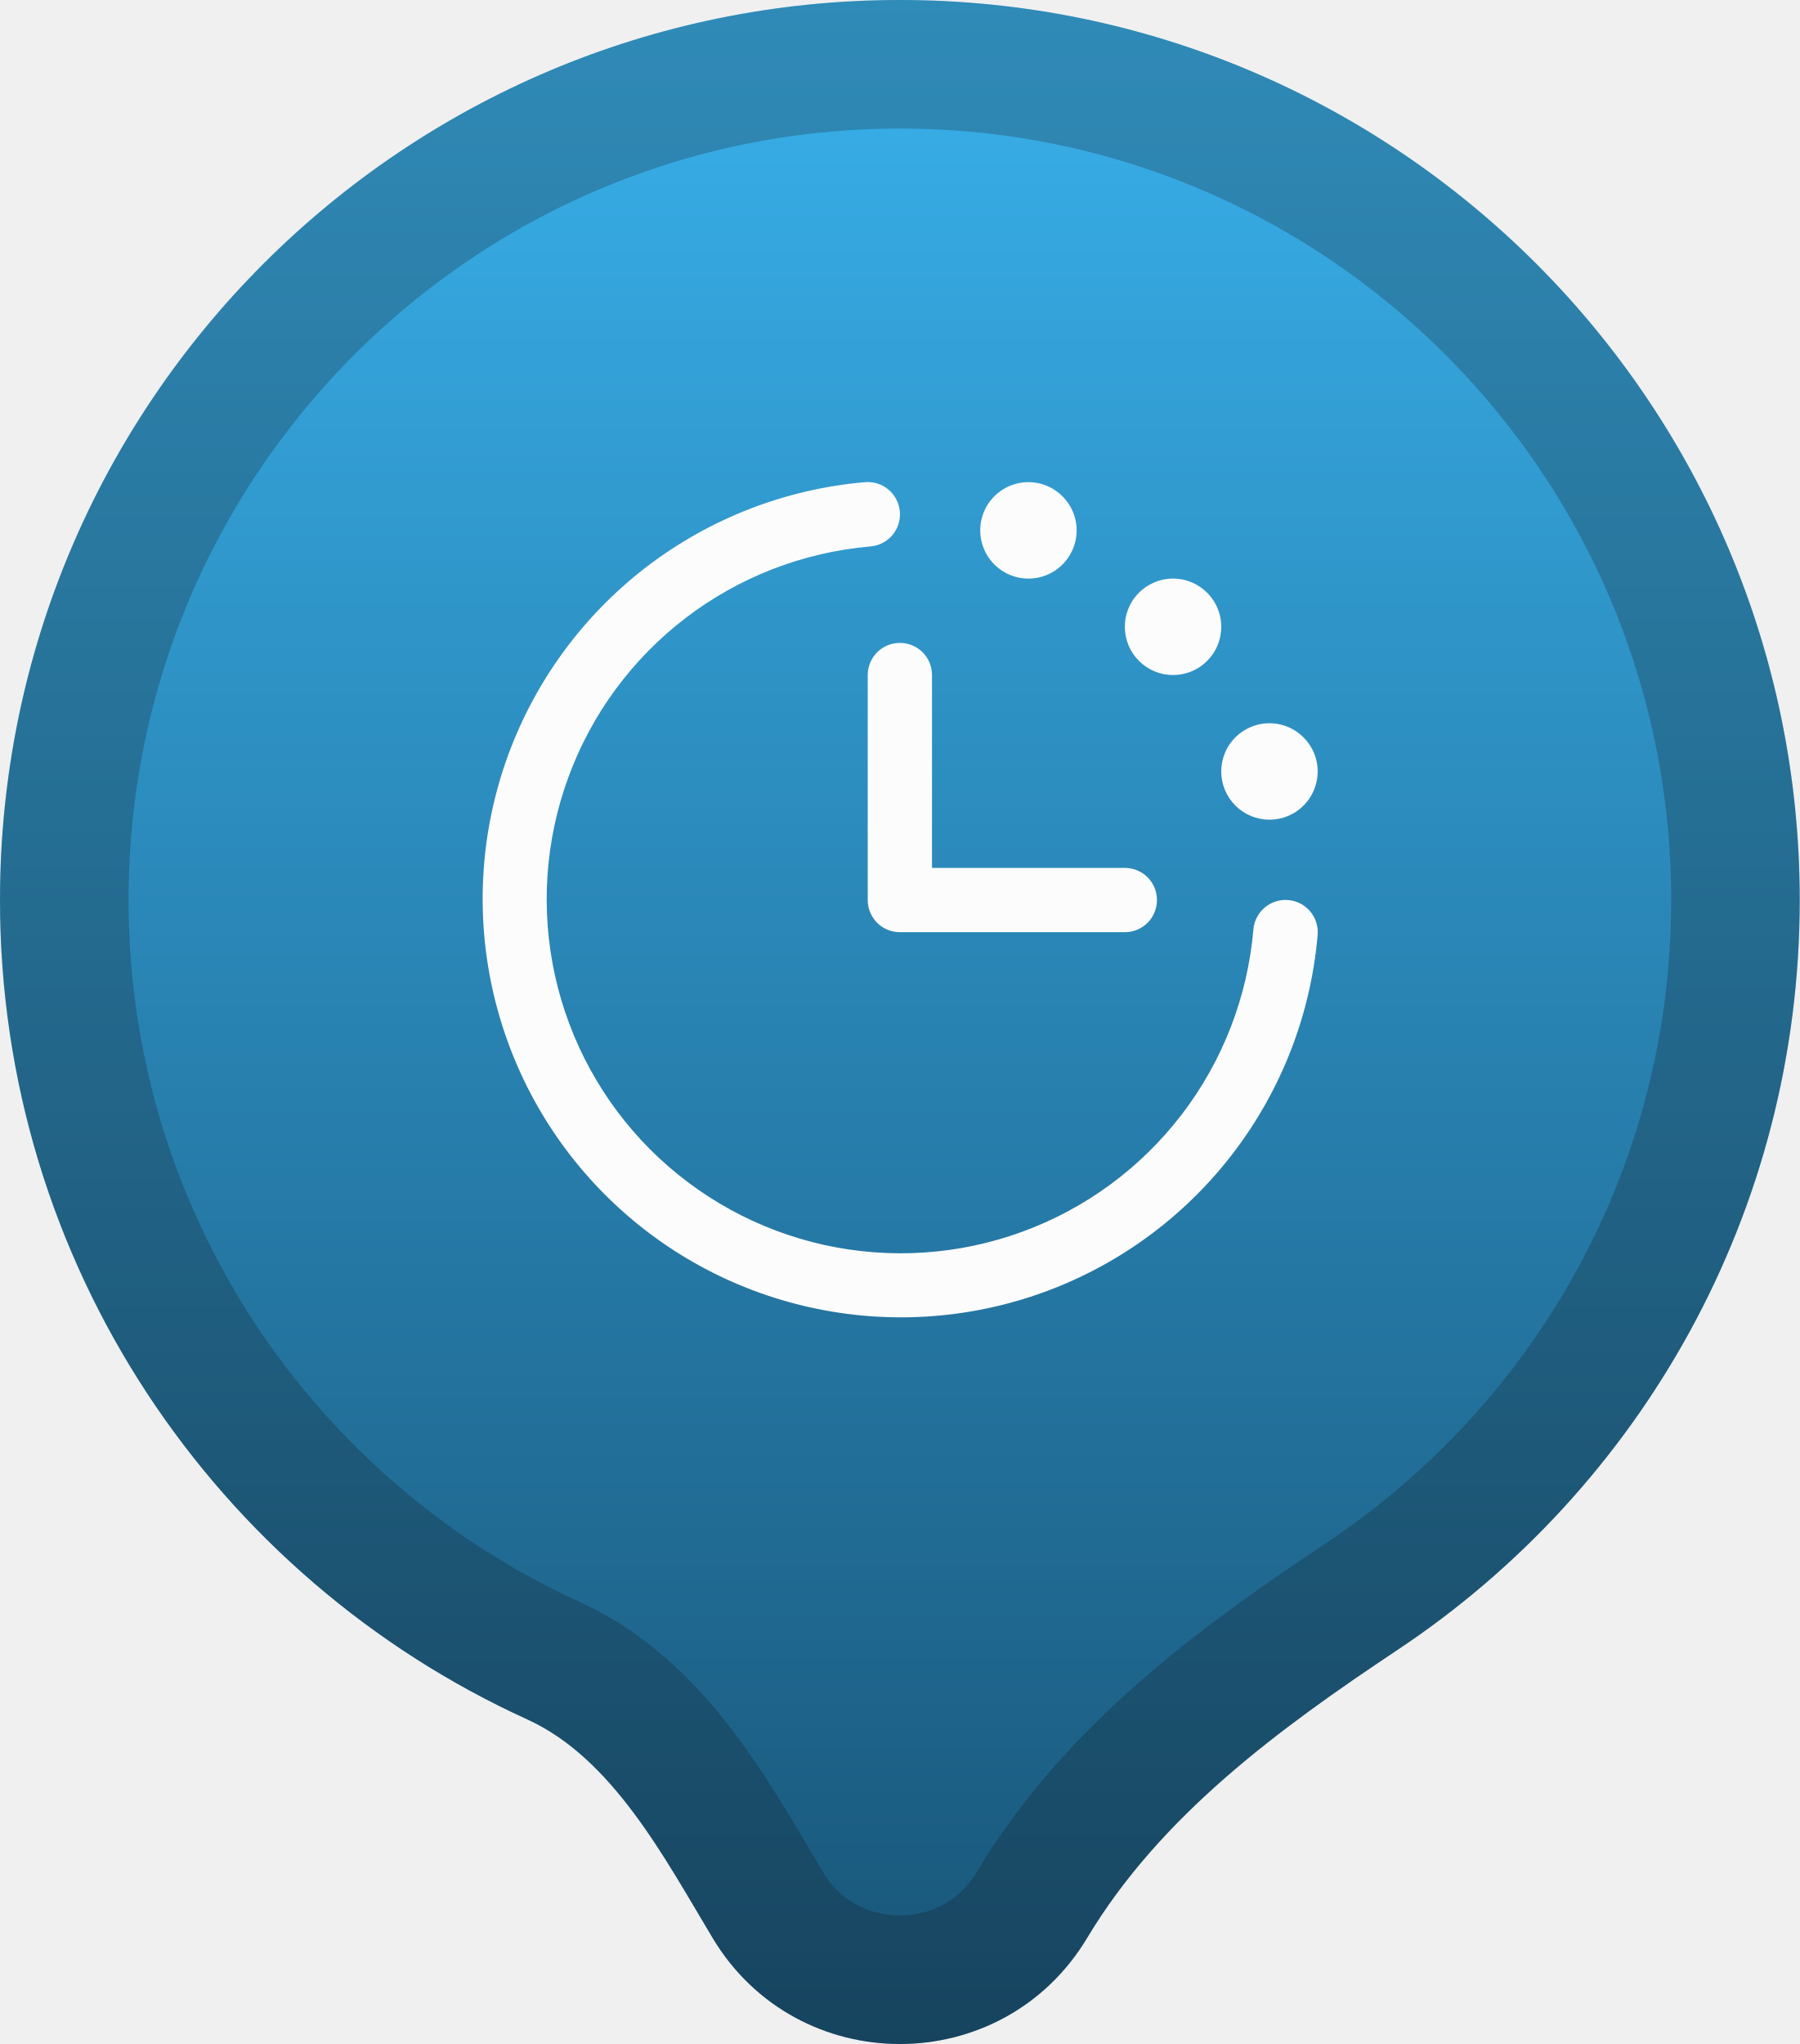
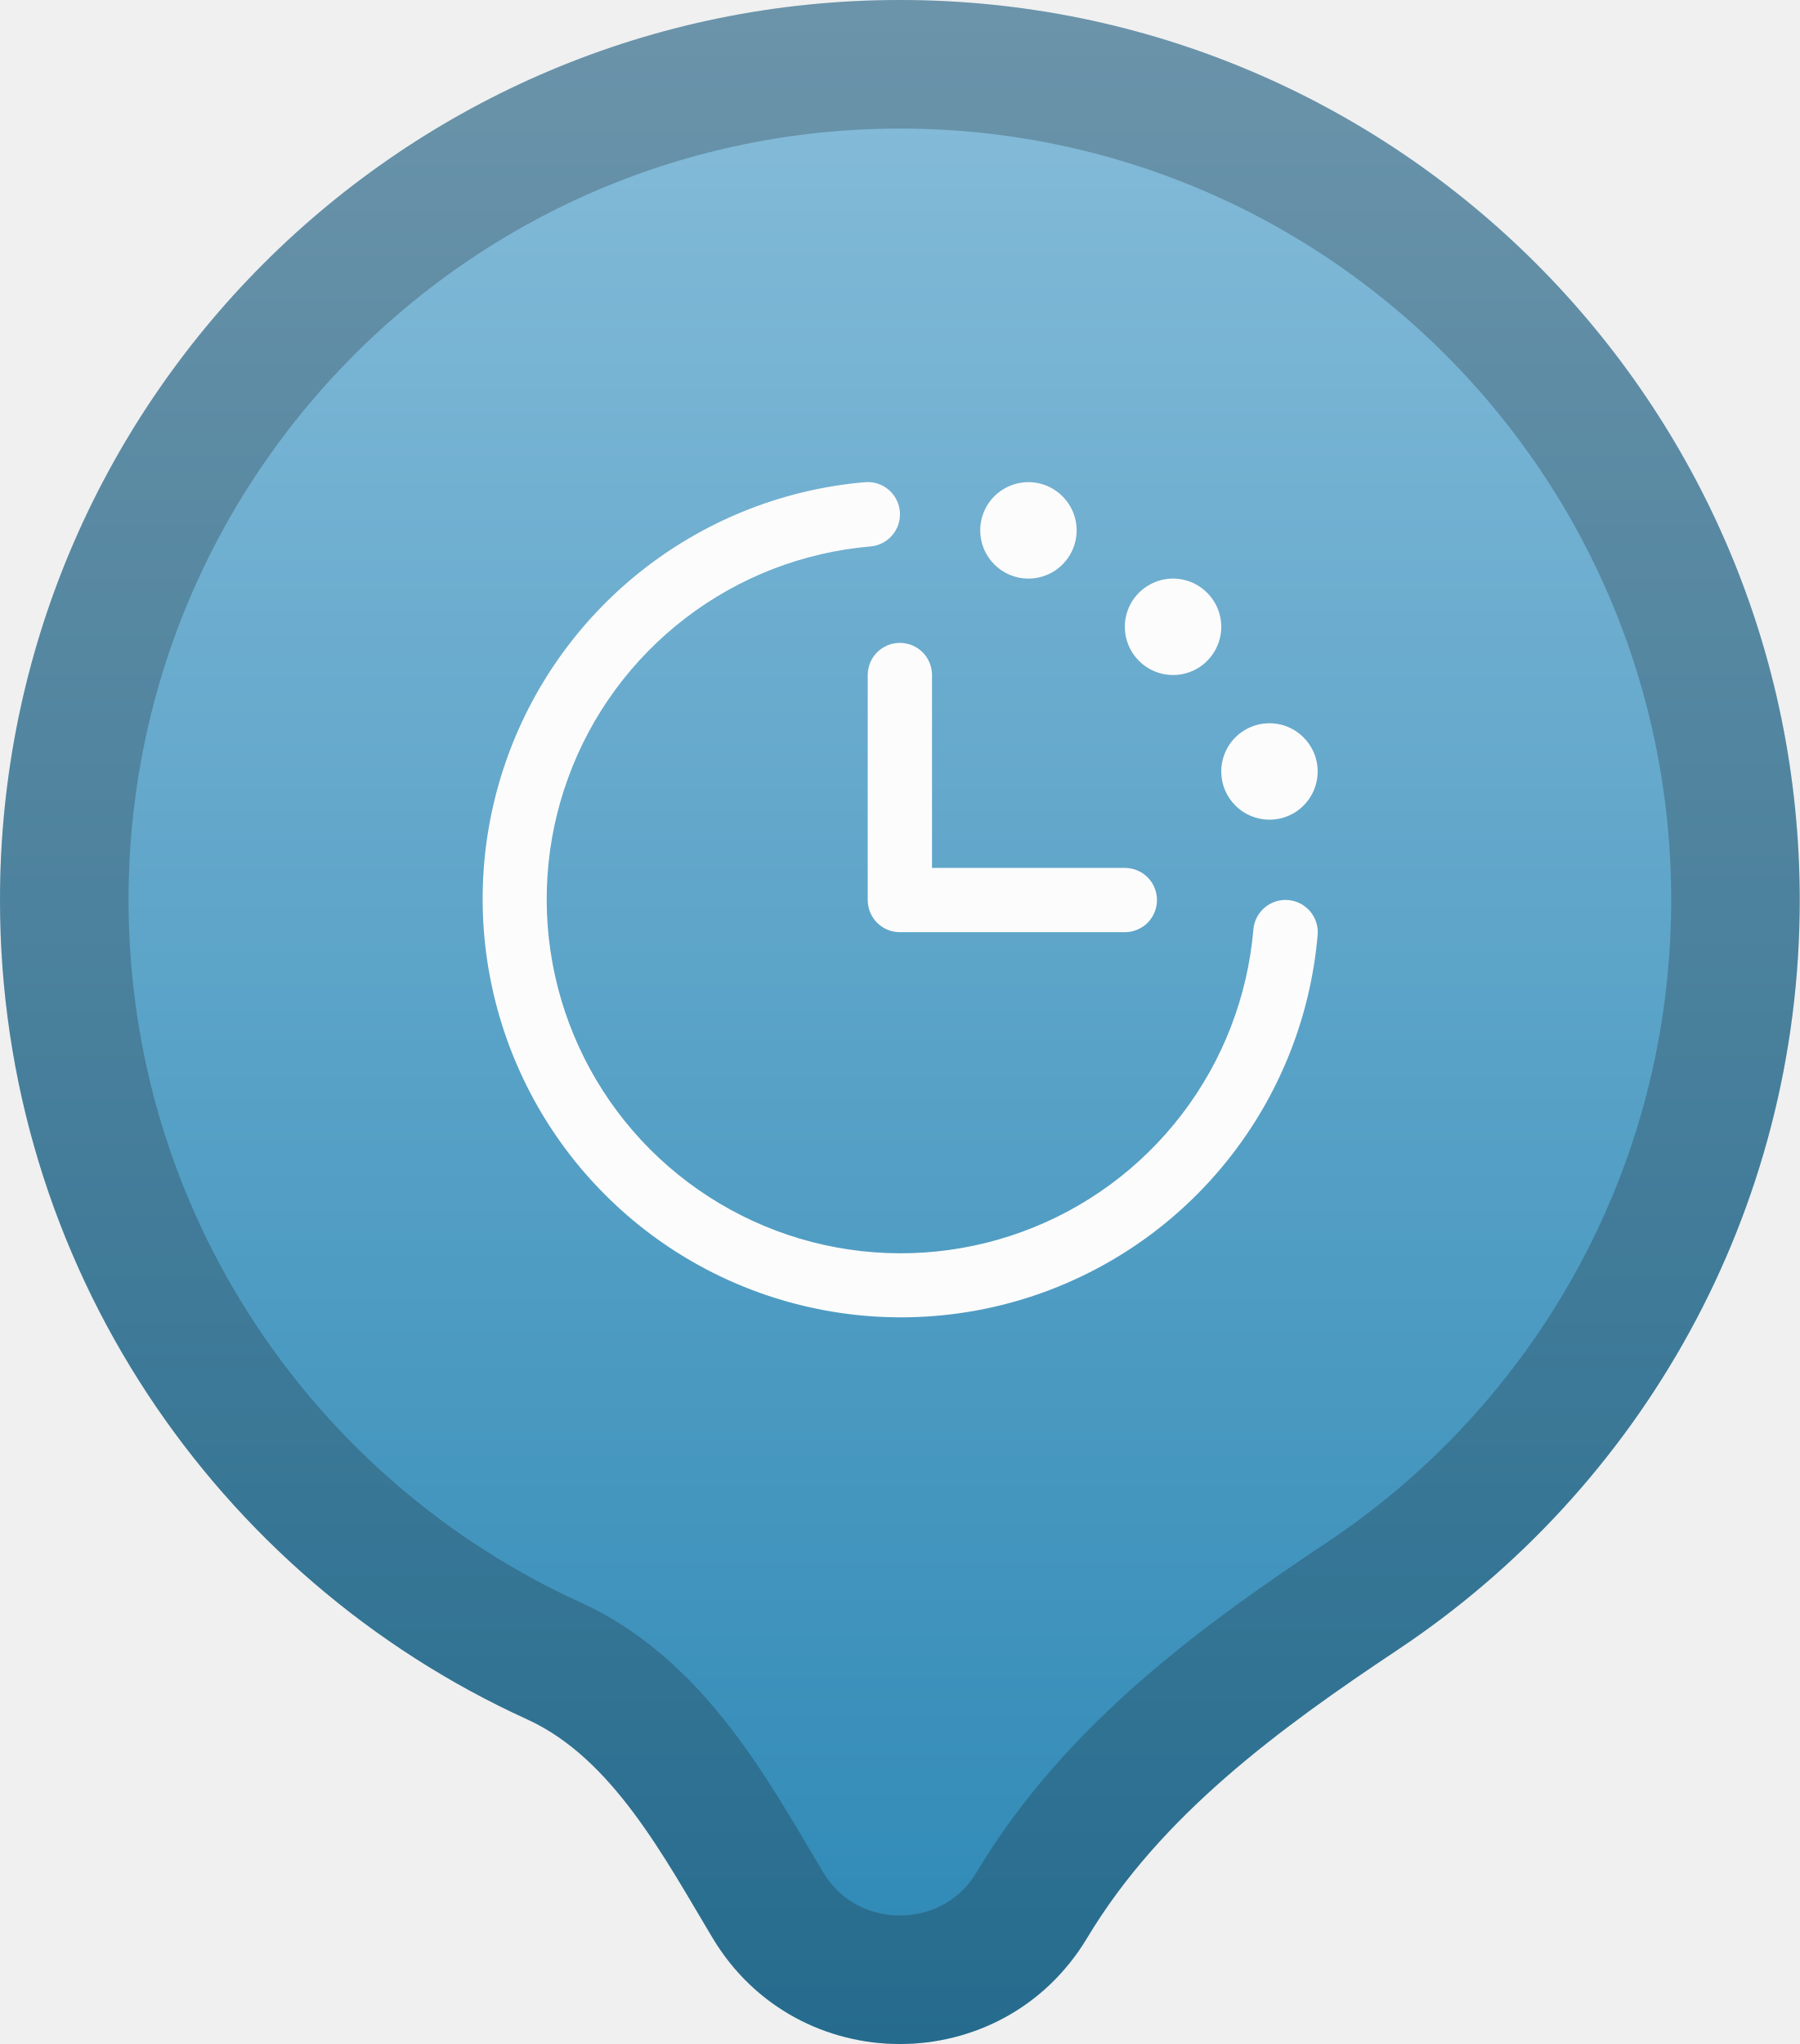
<svg xmlns="http://www.w3.org/2000/svg" xmlns:xlink="http://www.w3.org/1999/xlink" preserveAspectRatio="none" overflow="visible" style="display: block;" width="28" height="31.794" viewBox="0 0 28 31.794" fill="none">
  <g id="Group 2147231369">
    <g id="Union">
      <use xlink:href="#stroke0_0_42" fill="url(#paint0_linear_0_42)" />
      <mask id="stroke1_0_42" fill="white">
        <use xlink:href="#stroke0_0_42" />
      </mask>
      <path d="M14 0C21.732 0 28 6.268 28 14C28 18.867 25.517 23.152 21.748 25.66C19.898 26.892 18.056 28.239 16.913 30.145C15.594 32.344 12.406 32.344 11.087 30.145C10.338 28.896 9.529 27.349 8.205 26.746C3.365 24.543 0 19.665 0 14C0 6.268 6.268 7.90788e-05 14 0Z" stroke-width="4" stroke="#121212" stroke-opacity="0.24" mask="url(#stroke1_0_42)" />
    </g>
    <g id="Left Icon">
      <path id="Vector" d="M20.5 14.541C20.394 15.776 19.937 16.955 19.183 17.939C18.43 18.924 17.411 19.672 16.247 20.097C15.082 20.522 13.82 20.605 12.61 20.337C11.4 20.07 10.291 19.462 9.415 18.585C8.538 17.709 7.931 16.6 7.663 15.39C7.395 14.18 7.478 12.918 7.903 11.753C8.328 10.589 9.076 9.57 10.061 8.816C11.045 8.063 12.224 7.606 13.459 7.5C13.524 7.495 13.591 7.502 13.653 7.522C13.716 7.542 13.774 7.575 13.824 7.617C13.875 7.66 13.916 7.712 13.946 7.771C13.976 7.829 13.995 7.893 14 7.959C14.005 8.024 13.998 8.091 13.978 8.153C13.958 8.216 13.925 8.274 13.883 8.324C13.84 8.375 13.788 8.416 13.729 8.446C13.671 8.476 13.607 8.495 13.541 8.5C12.496 8.59 11.498 8.976 10.665 9.614C9.832 10.252 9.198 11.114 8.839 12.1C8.479 13.085 8.409 14.153 8.635 15.177C8.862 16.202 9.376 17.14 10.118 17.882C10.86 18.623 11.798 19.138 12.823 19.365C13.847 19.591 14.915 19.521 15.9 19.161C16.886 18.802 17.748 18.168 18.386 17.335C19.024 16.502 19.41 15.504 19.5 14.459C19.511 14.326 19.574 14.203 19.676 14.117C19.777 14.031 19.909 13.989 20.041 14C20.174 14.011 20.297 14.074 20.383 14.176C20.469 14.277 20.511 14.409 20.5 14.541ZM13.5 10.5V14C13.5 14.133 13.553 14.26 13.646 14.354C13.74 14.447 13.867 14.5 14 14.5H17.5C17.633 14.5 17.76 14.447 17.854 14.354C17.947 14.26 18 14.133 18 14C18 13.867 17.947 13.74 17.854 13.646C17.76 13.553 17.633 13.5 17.5 13.5H14.5V10.5C14.5 10.367 14.447 10.24 14.354 10.146C14.26 10.053 14.133 10 14 10C13.867 10 13.74 10.053 13.646 10.146C13.553 10.24 13.5 10.367 13.5 10.5ZM16 9C16.148 9 16.293 8.956 16.417 8.874C16.54 8.791 16.636 8.674 16.693 8.537C16.75 8.4 16.765 8.249 16.736 8.104C16.707 7.958 16.635 7.825 16.53 7.72C16.425 7.615 16.292 7.543 16.146 7.514C16.001 7.485 15.85 7.5 15.713 7.557C15.576 7.614 15.459 7.71 15.376 7.833C15.294 7.957 15.25 8.102 15.25 8.25C15.25 8.449 15.329 8.64 15.47 8.78C15.61 8.921 15.801 9 16 9ZM18.25 10.5C18.398 10.5 18.543 10.456 18.667 10.374C18.79 10.291 18.886 10.174 18.943 10.037C19 9.9 19.015 9.749 18.986 9.604C18.957 9.458 18.885 9.325 18.78 9.22C18.675 9.115 18.542 9.043 18.396 9.014C18.251 8.985 18.1 9 17.963 9.057C17.826 9.114 17.709 9.21 17.626 9.333C17.544 9.457 17.5 9.602 17.5 9.75C17.5 9.949 17.579 10.14 17.72 10.28C17.86 10.421 18.051 10.5 18.25 10.5ZM19.75 12.75C19.898 12.75 20.043 12.706 20.167 12.624C20.29 12.541 20.386 12.424 20.443 12.287C20.5 12.15 20.515 11.999 20.486 11.854C20.457 11.708 20.385 11.575 20.28 11.47C20.175 11.365 20.042 11.293 19.896 11.264C19.751 11.236 19.6 11.25 19.463 11.307C19.326 11.364 19.209 11.46 19.126 11.583C19.044 11.707 19 11.852 19 12C19 12.199 19.079 12.39 19.22 12.53C19.36 12.671 19.551 12.75 19.75 12.75Z" fill="#FDFCFC" />
    </g>
  </g>
  <defs>
    <linearGradient id="paint0_linear_0_42" x1="14" y1="0" x2="14" y2="31.794" gradientUnits="userSpaceOnUse">
-       <stop stop-color="#39B1EC" />
-       <stop offset="1" stop-color="#185477" />
+       <stop stop-color="#88BDDA" />
+       <stop offset="1" stop-color="#2C88B5" />
    </linearGradient>
    <path id="stroke0_0_42" d="M14 0C21.732 0 28 6.268 28 14C28 18.867 25.517 23.152 21.748 25.66C19.898 26.892 18.056 28.239 16.913 30.145C15.594 32.344 12.406 32.344 11.087 30.145C10.338 28.896 9.529 27.349 8.205 26.746C3.365 24.543 0 19.665 0 14C0 6.268 6.268 7.90788e-05 14 0Z" />
  </defs>
</svg>
